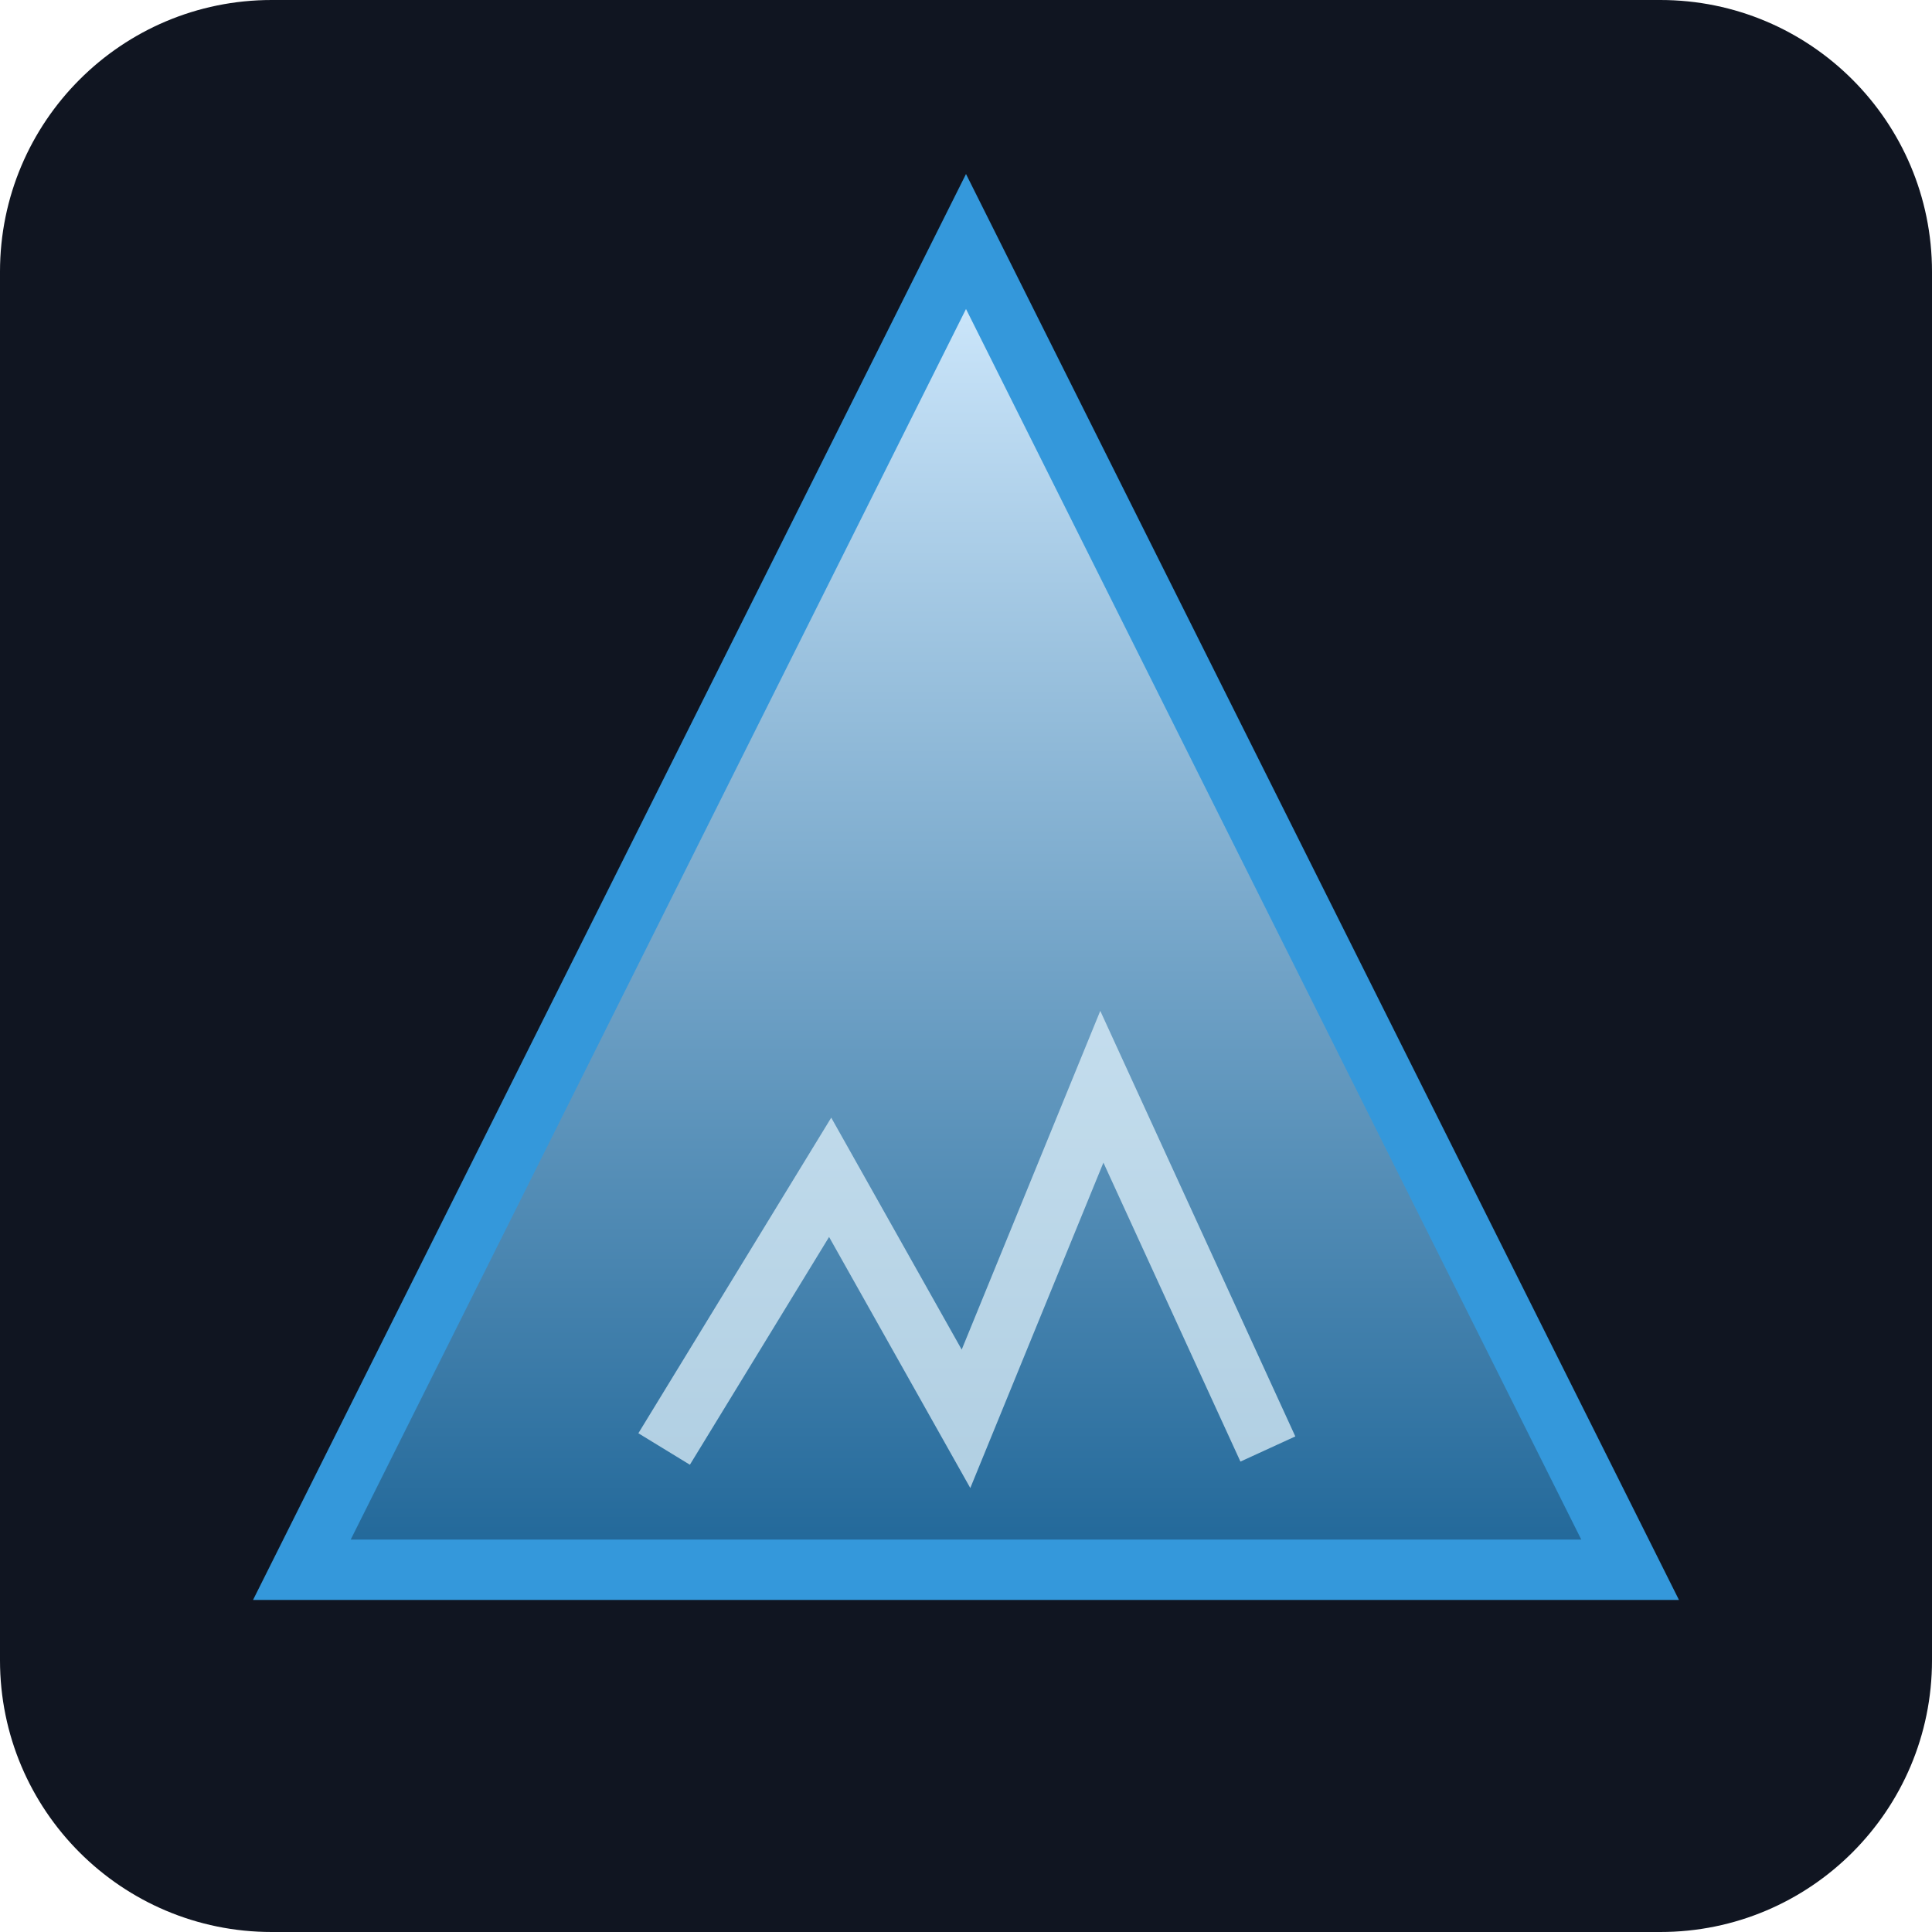
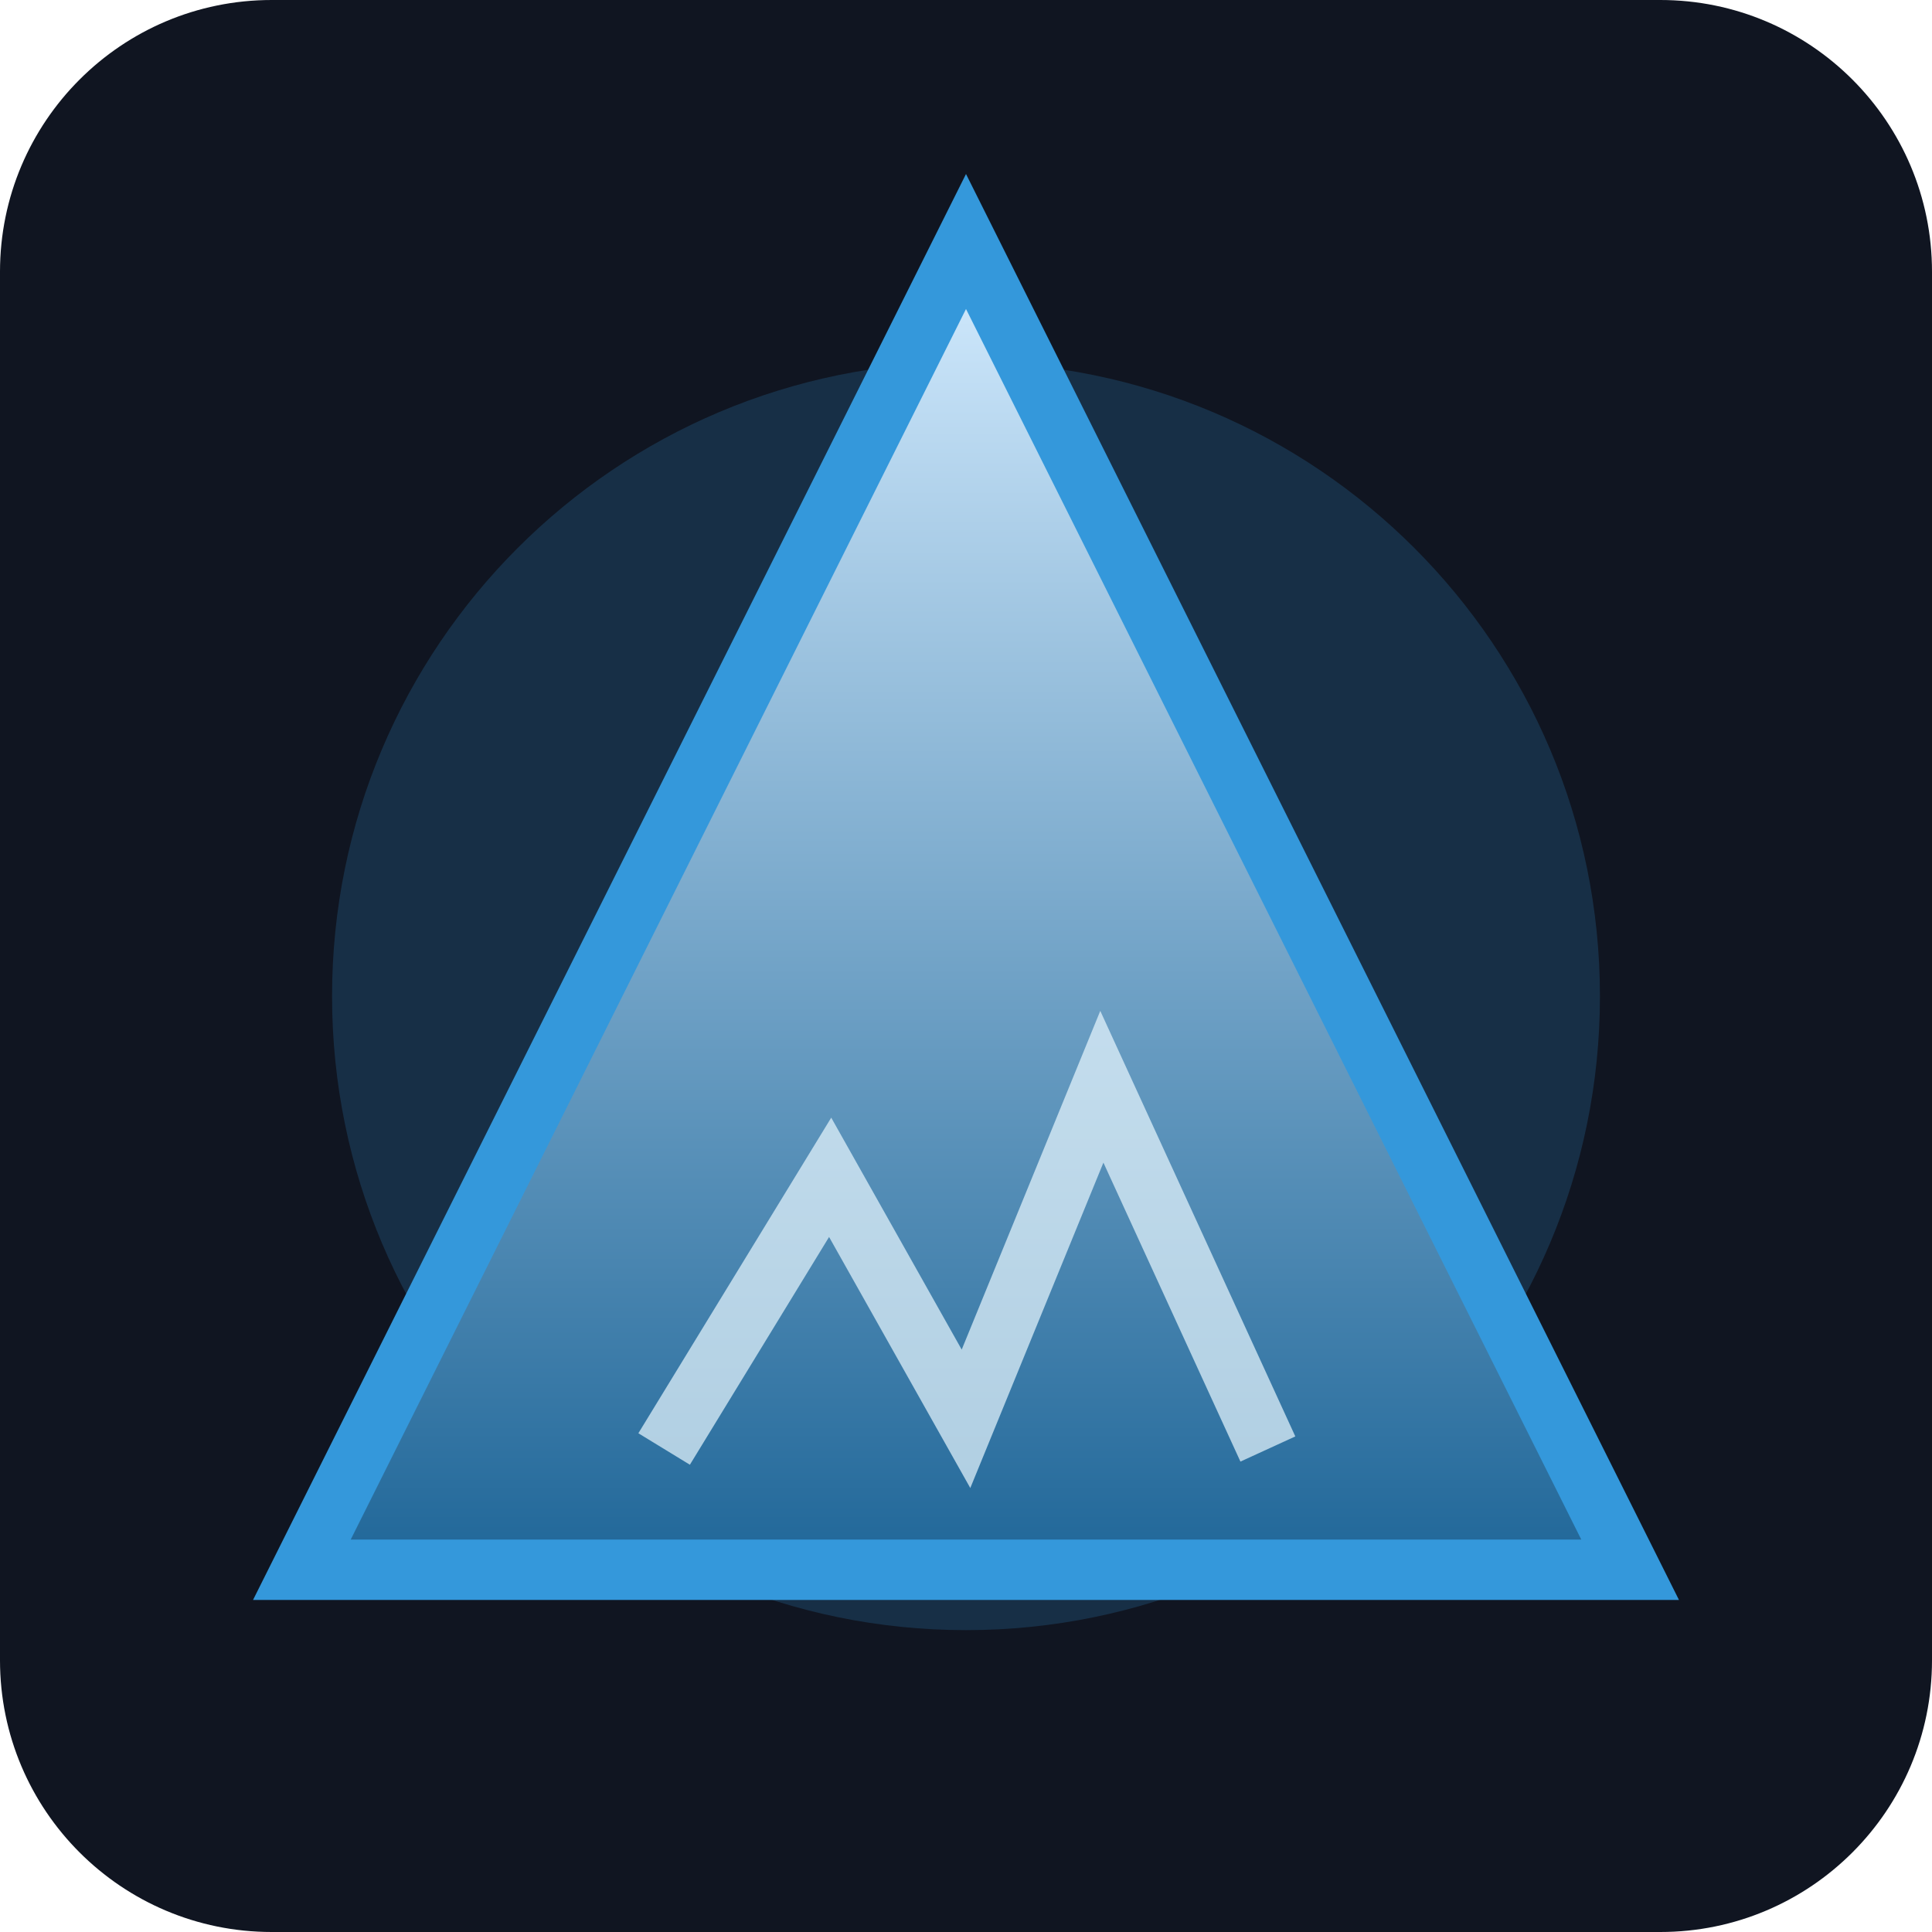
<svg xmlns="http://www.w3.org/2000/svg" width="128" height="128" viewBox="0 0 128 128">
  <defs>
    <linearGradient id="g4" x1="0" y1="0" x2="0" y2="1">
      <stop offset="0%" stop-color="#d4ecff" />
      <stop offset="100%" stop-color="#1f6698" />
    </linearGradient>
  </defs>
  <rect width="128" height="128" rx="18" fill="#101521" />
+   <circle cx="64" cy="66" r="42" fill="#3498db" opacity="0.2" />
  <polygon points="64,16 108,104 20,104" fill="url(#g4)" stroke="#3498db" stroke-width="4" />
  <path d="M44 96 L55 78 L64 94 L73 72 L84 96" stroke="#e9f8ff" stroke-width="4" fill="none" opacity="0.7" />
</svg>
